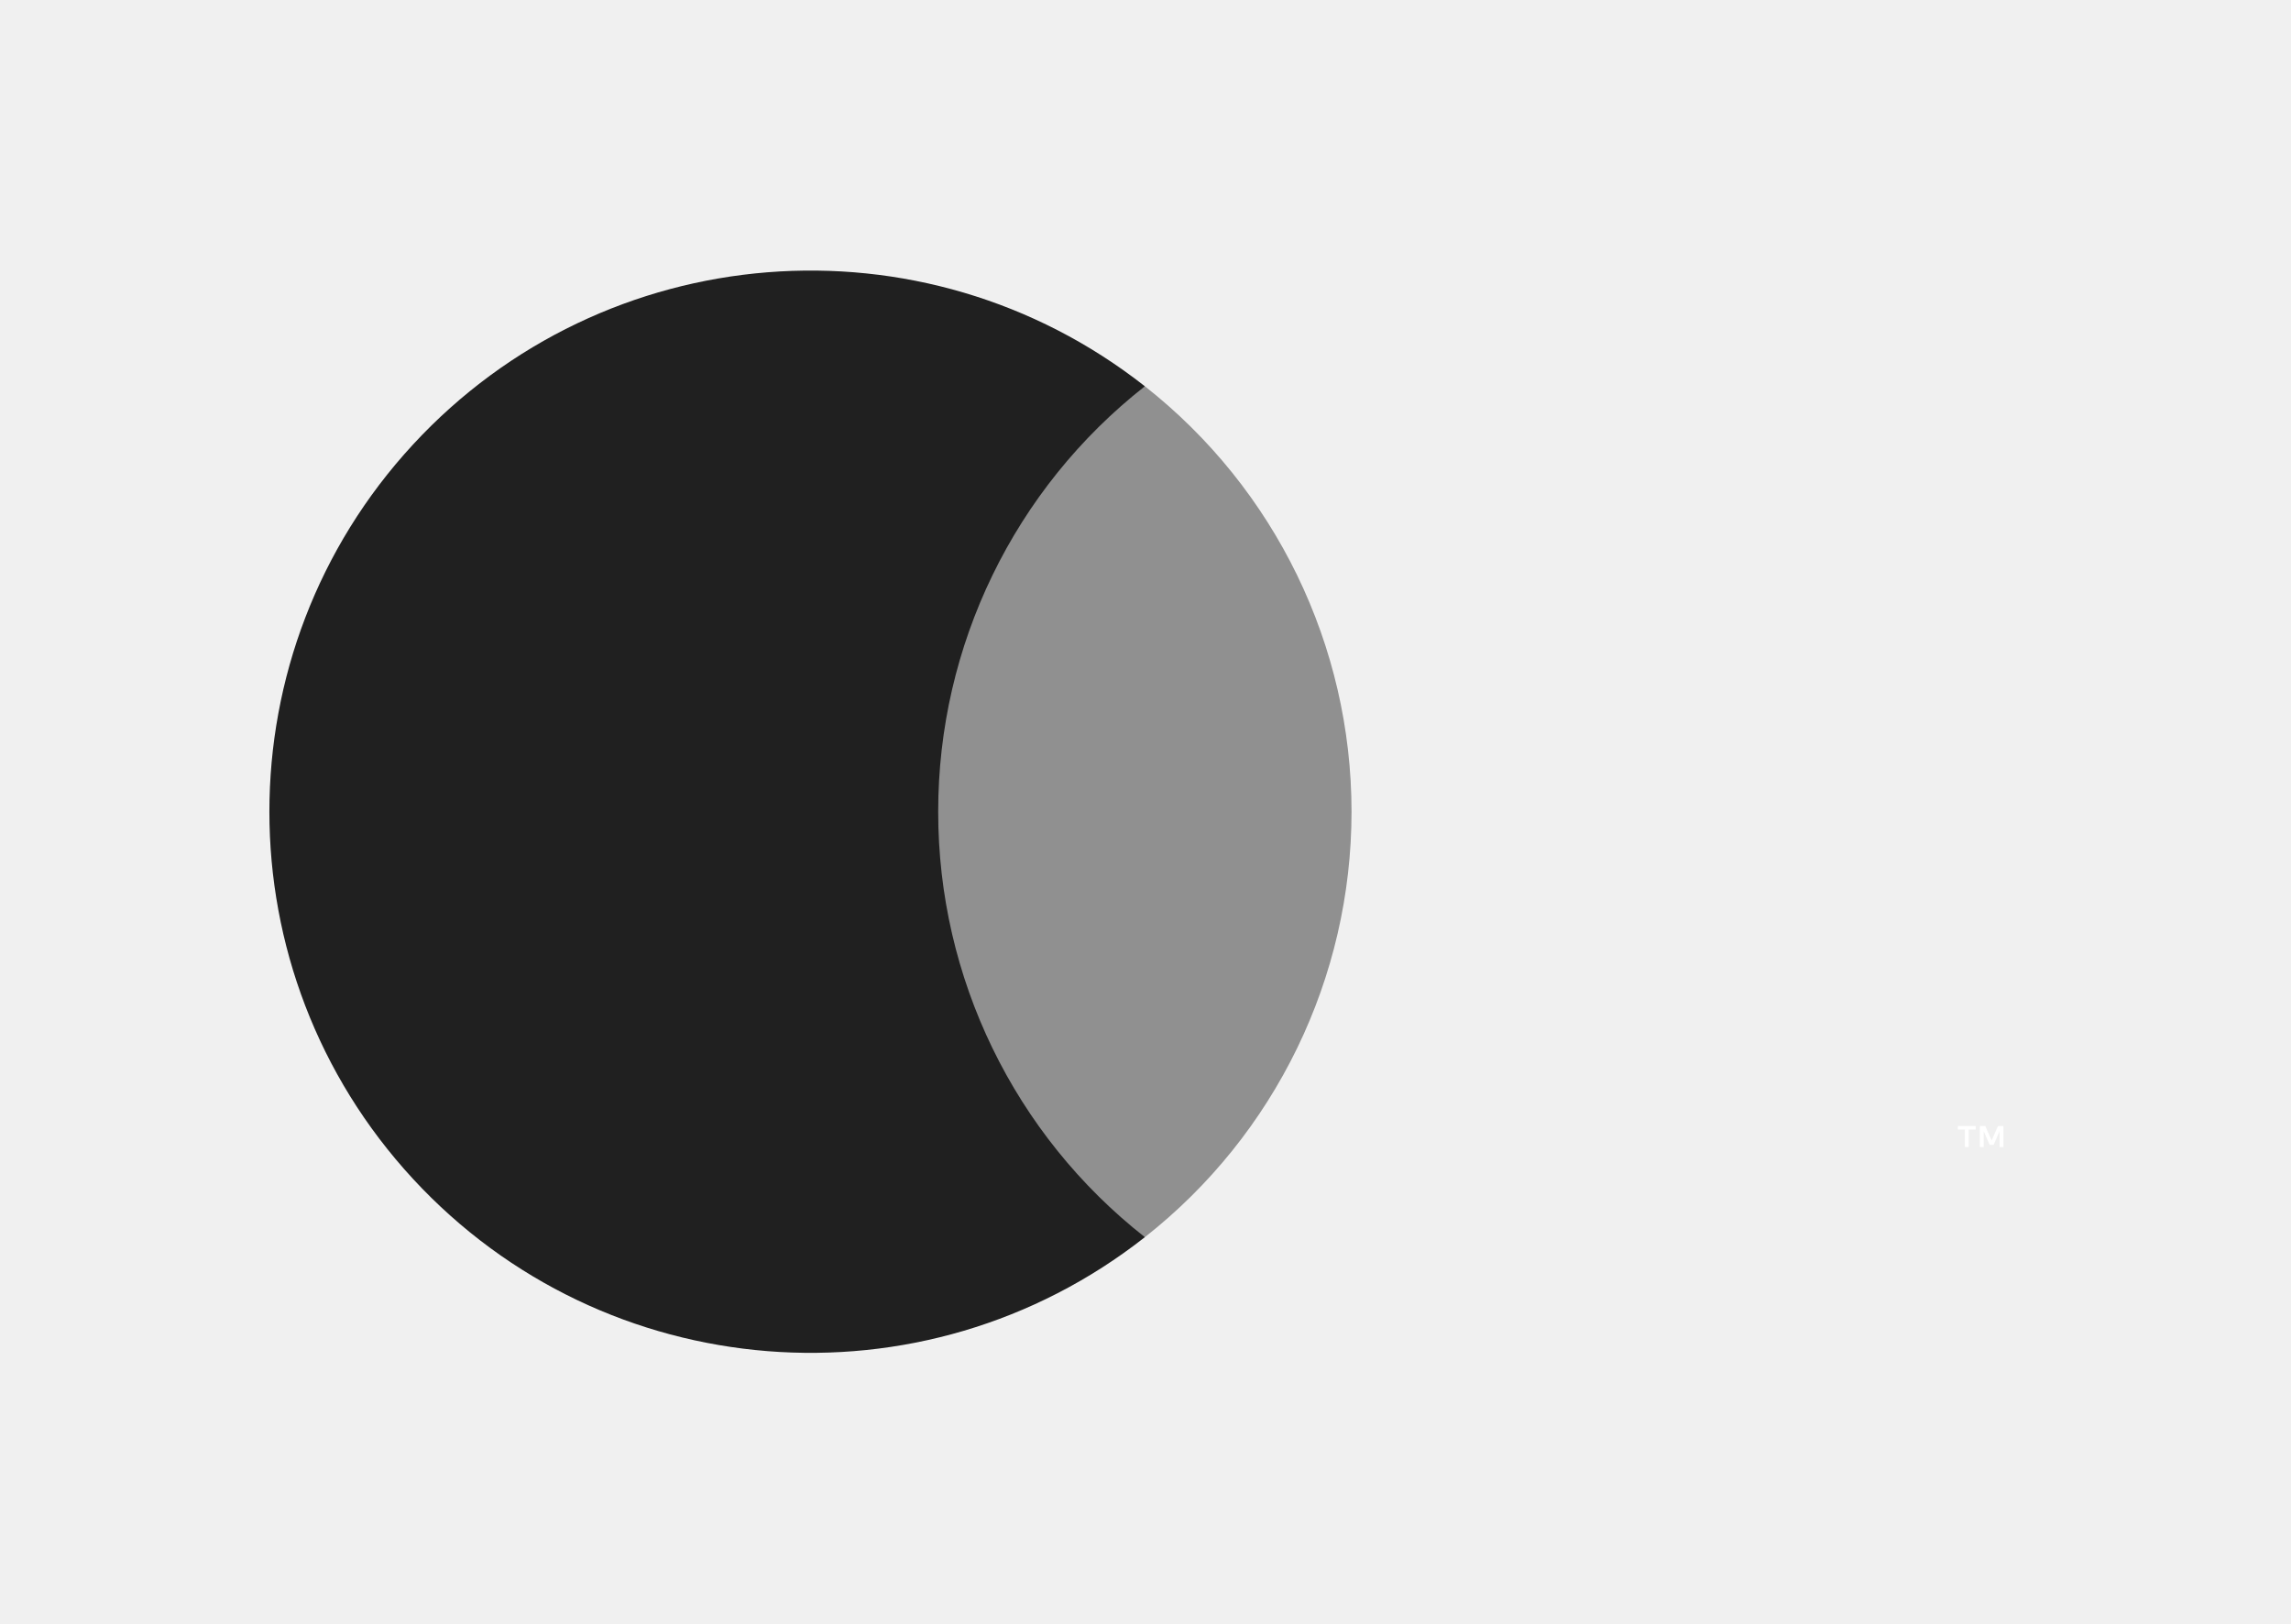
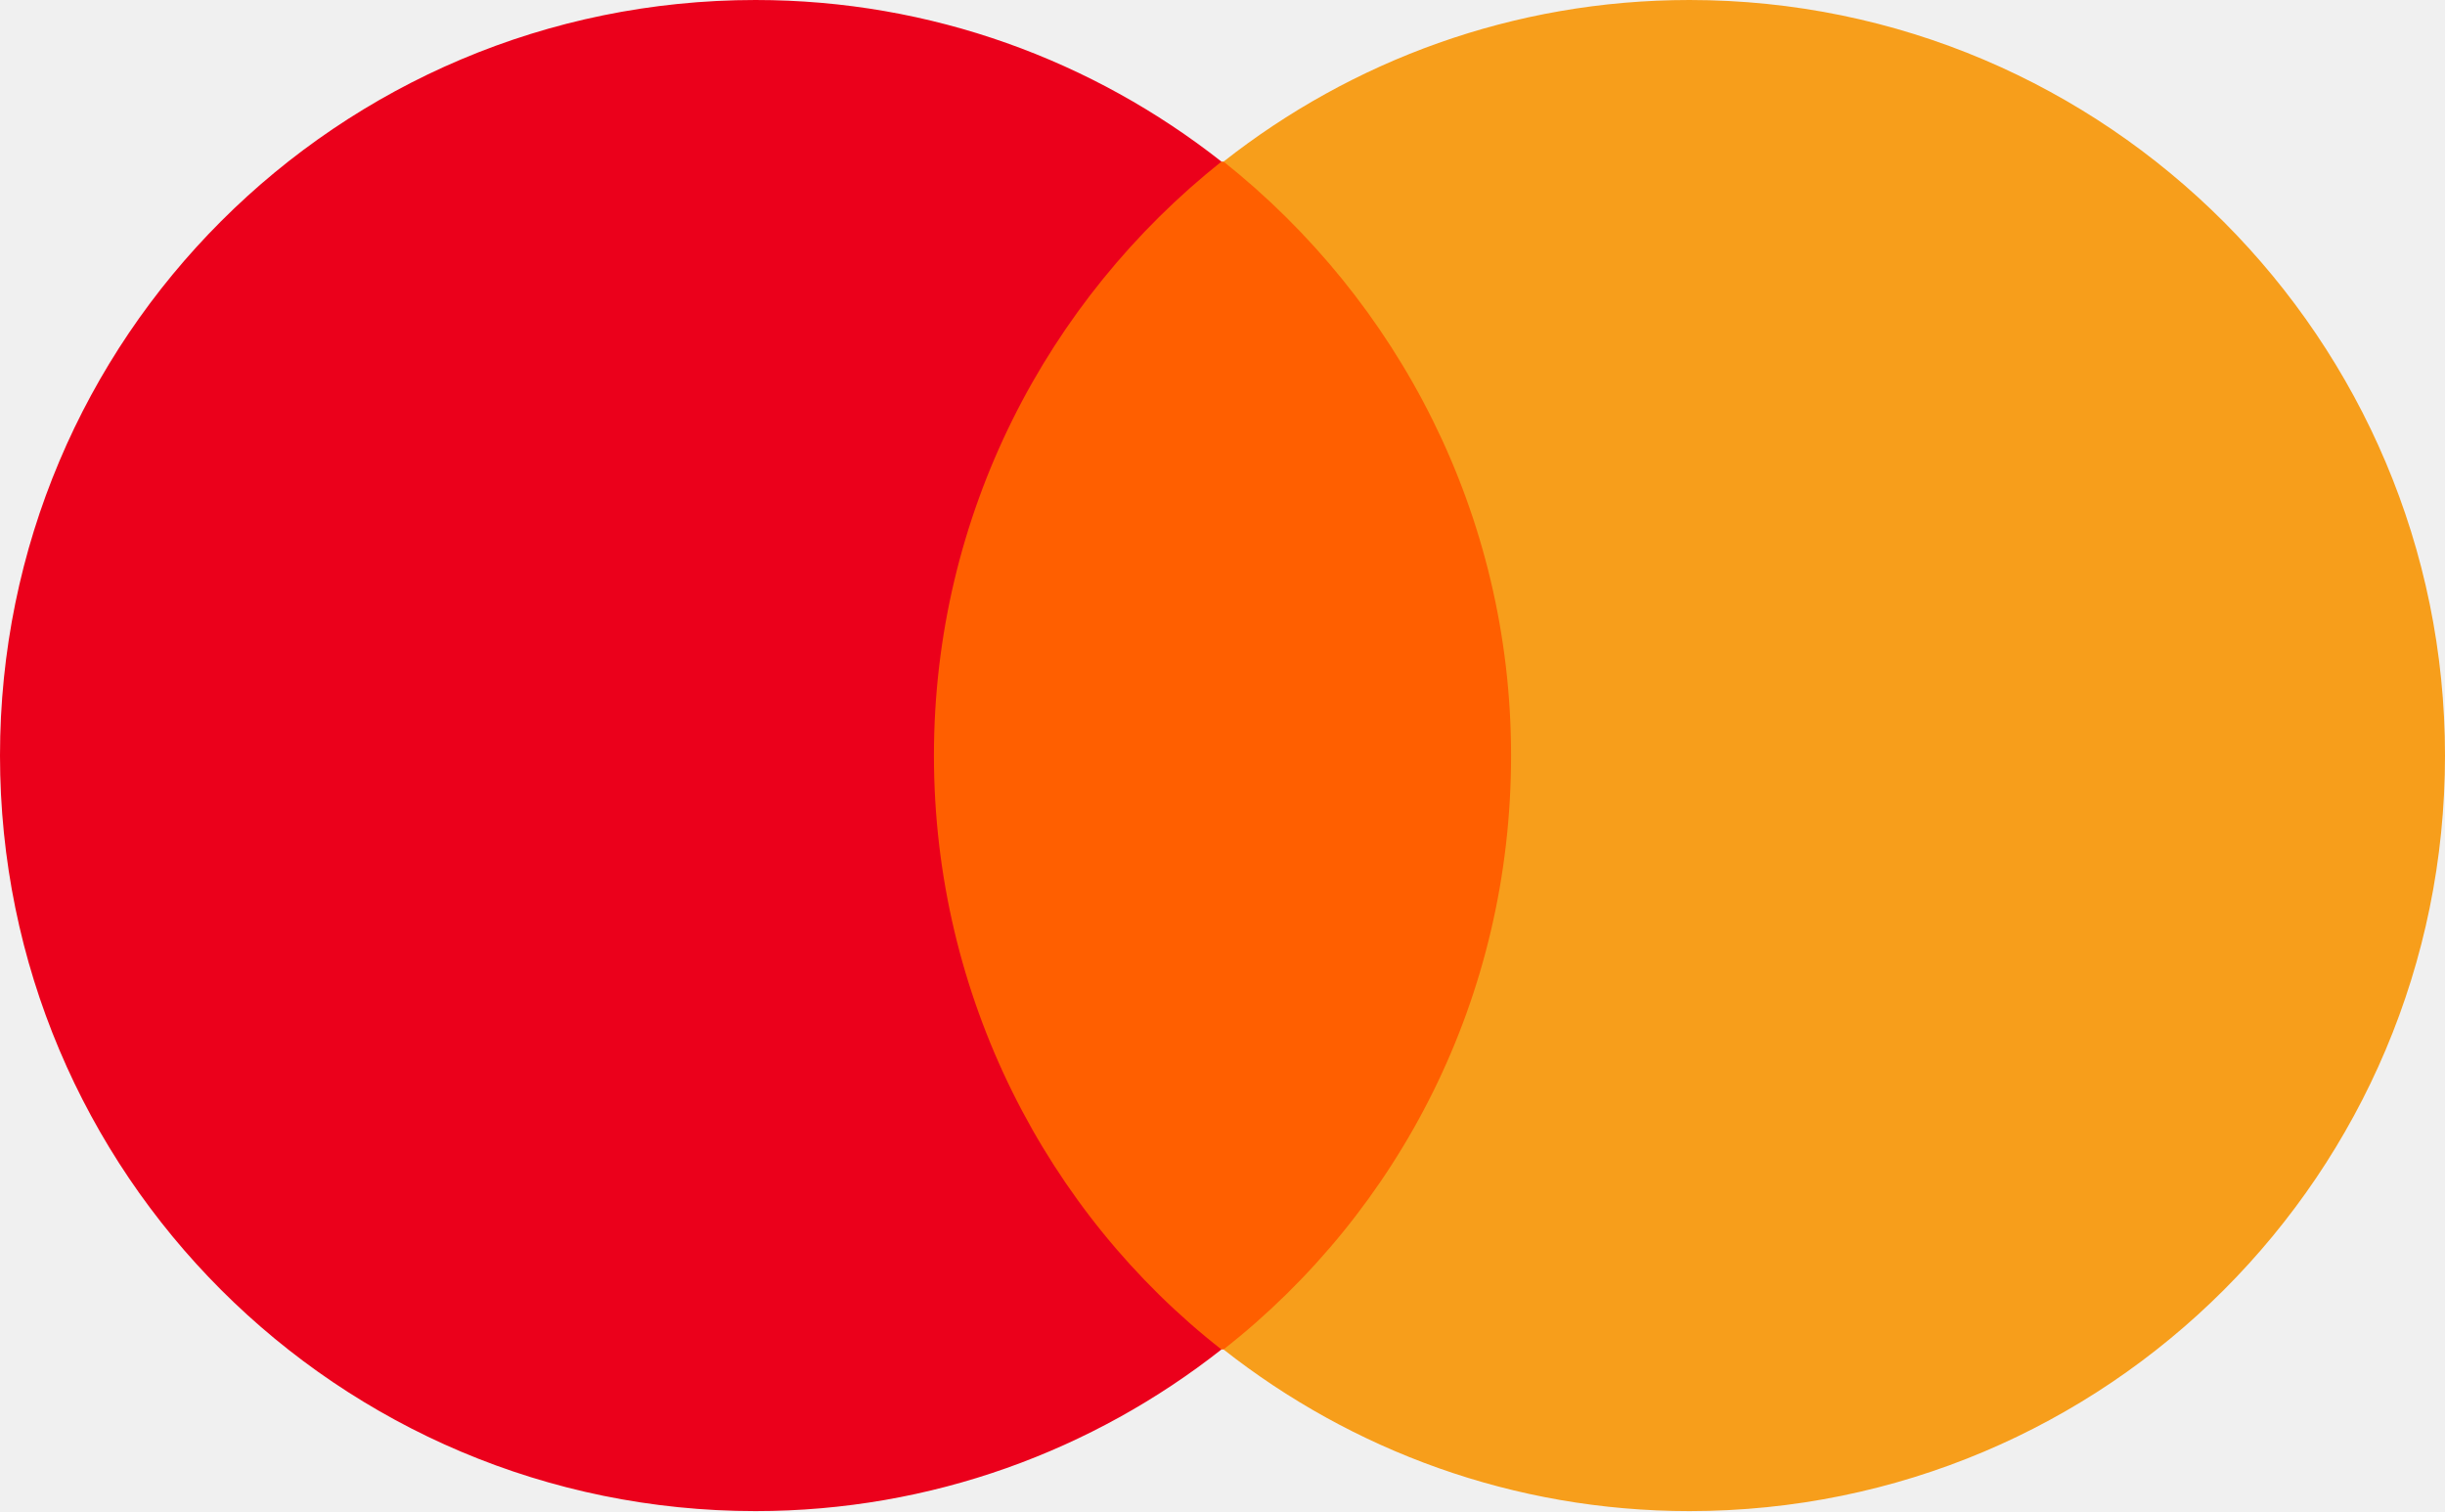
- <svg xmlns="http://www.w3.org/2000/svg" width="2.117in" height="1.5in" viewBox="0 0 152.407 108">
-   <g>
-     <rect style="fill: none" />
-     <g>
-       <rect x="60.412" y="25.697" width="31.5" height="56.606" style="fill: #909090" />
-       <path d="M382.208,306a35.938,35.938,0,0,1,13.75-28.303,36,36,0,1,0,0,56.606A35.938,35.938,0,0,1,382.208,306Z" transform="translate(-319.7965 -252)" style="fill: #202020" />
-       <path d="M454.203,306a35.999,35.999,0,0,1-58.245,28.303,36.005,36.005,0,0,0,0-56.606A35.999,35.999,0,0,1,454.203,306Z" transform="translate(-319.7965 -252)" style="fill: #f0f0f0" />
-       <path d="M450.769,328.308v-1.159h.467v-.236h-1.19v.236h.468v1.159Zm2.311,0v-1.397h-.365l-.42.961-.42-.961h-.365v1.397h.258v-1.054l.394.909h.267l.394-.911v1.056Z" transform="translate(-319.7965 -252)" style="fill: #ffffff" />
+ <svg xmlns="http://www.w3.org/2000/svg" version="1.1" id="svg3409" viewBox="0 0 1000.008 618.031" height="618.031" width="1000.008">
+   <defs id="defs3411" />
+   <g transform="matrix(3.355732,0,0,3.355732,-1551.786,-2007.047)" id="layer1">
+     <g transform="matrix(2.55794,0,0,2.55794,884.9012,-11.4274)" id="g13">
+       <g transform="translate(-502.8613,-22.6135)" id="XMLID_328_">
+         <rect style="fill:#ff5f00" id="rect19" height="56.6" width="31.5" class="st1" y="268.6" x="380.2" />
+         <path style="fill:#eb001b" d="m 382.2,296.9 c 0,-11.5 5.4,-21.7 13.7,-28.3 -6.1,-4.8 -13.8,-7.7 -22.2,-7.7 -19.9,0 -36,16.1 -36,36 0,19.9 16.1,36 36,36 8.4,0 16.1,-2.9 22.2,-7.7 -8.3,-6.5 -13.7,-16.8 -13.7,-28.3 z" class="st2" id="XMLID_330_" />
+         <path style="fill:#f79e1b" id="path22" d="m 454.2,296.9 c 0,19.9 -16.1,36 -36,36 -8.4,0 -16.1,-2.9 -22.2,-7.7 8.4,-6.6 13.7,-16.8 13.7,-28.3 0,-11.5 -5.4,-21.7 -13.7,-28.3 6.1,-4.8 13.8,-7.7 22.2,-7.7 19.9,0 36,16.2 36,36 z" class="st3" />
+       </g>
    </g>
  </g>
</svg>
